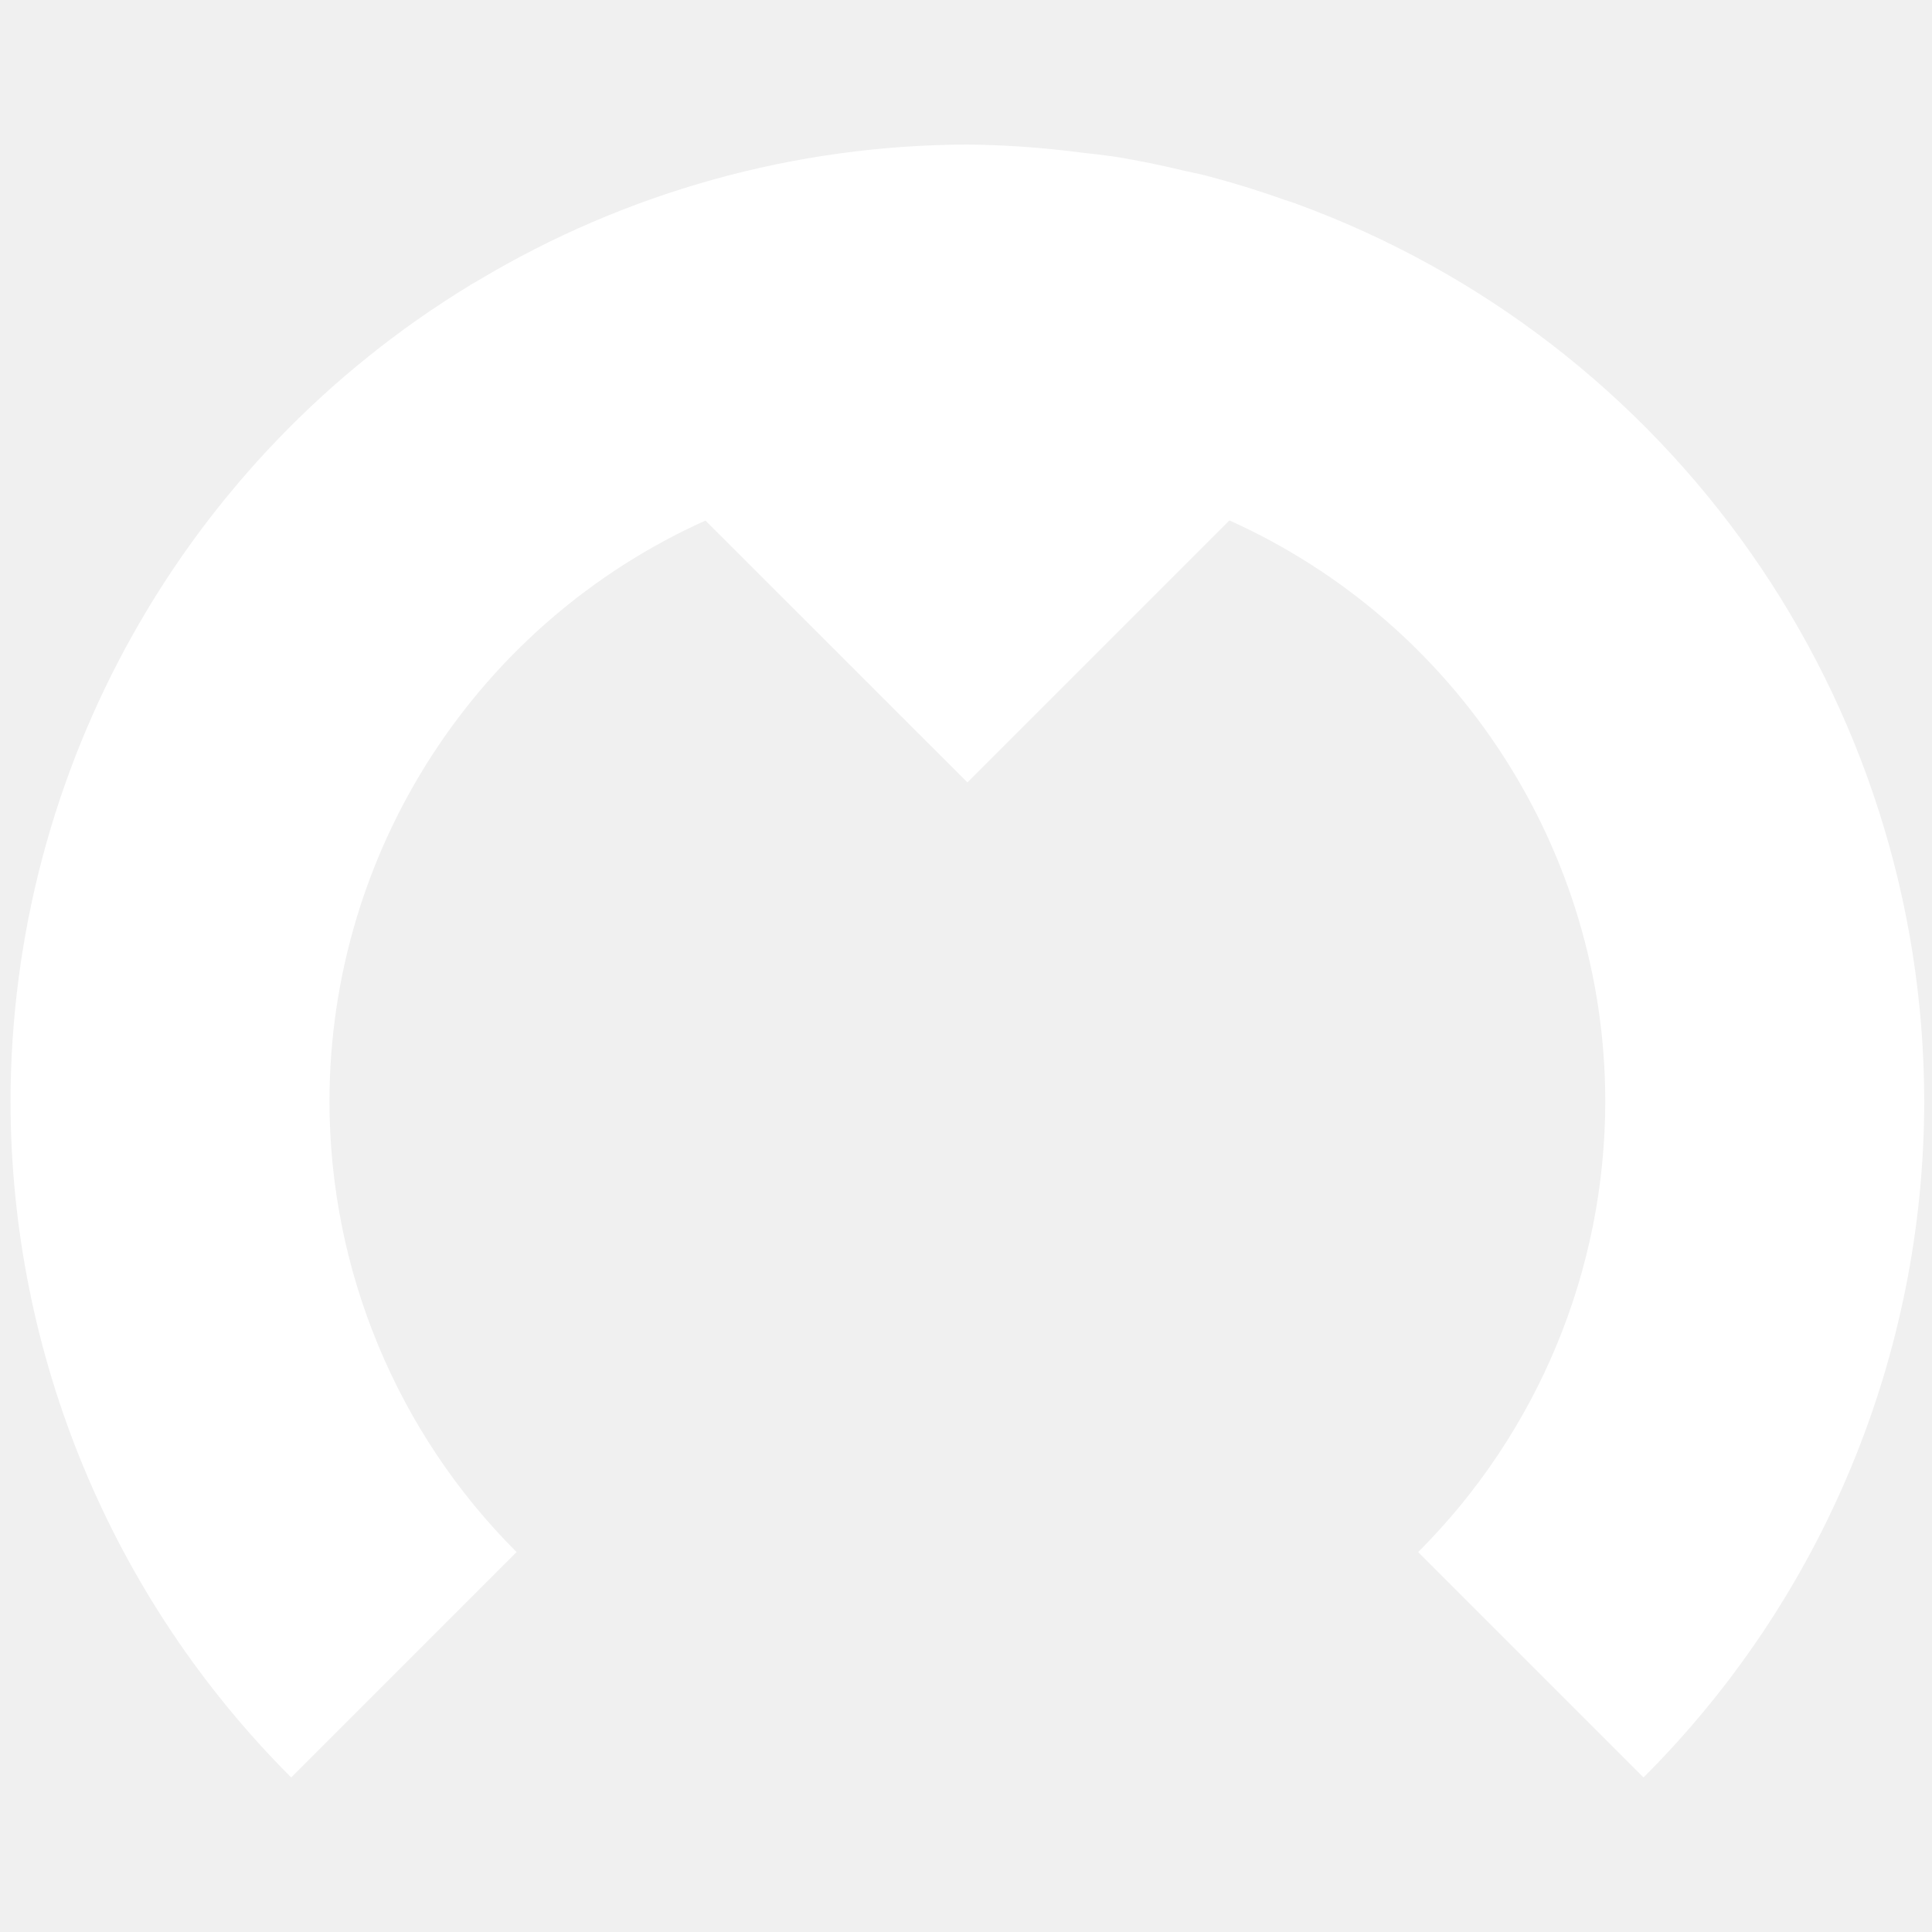
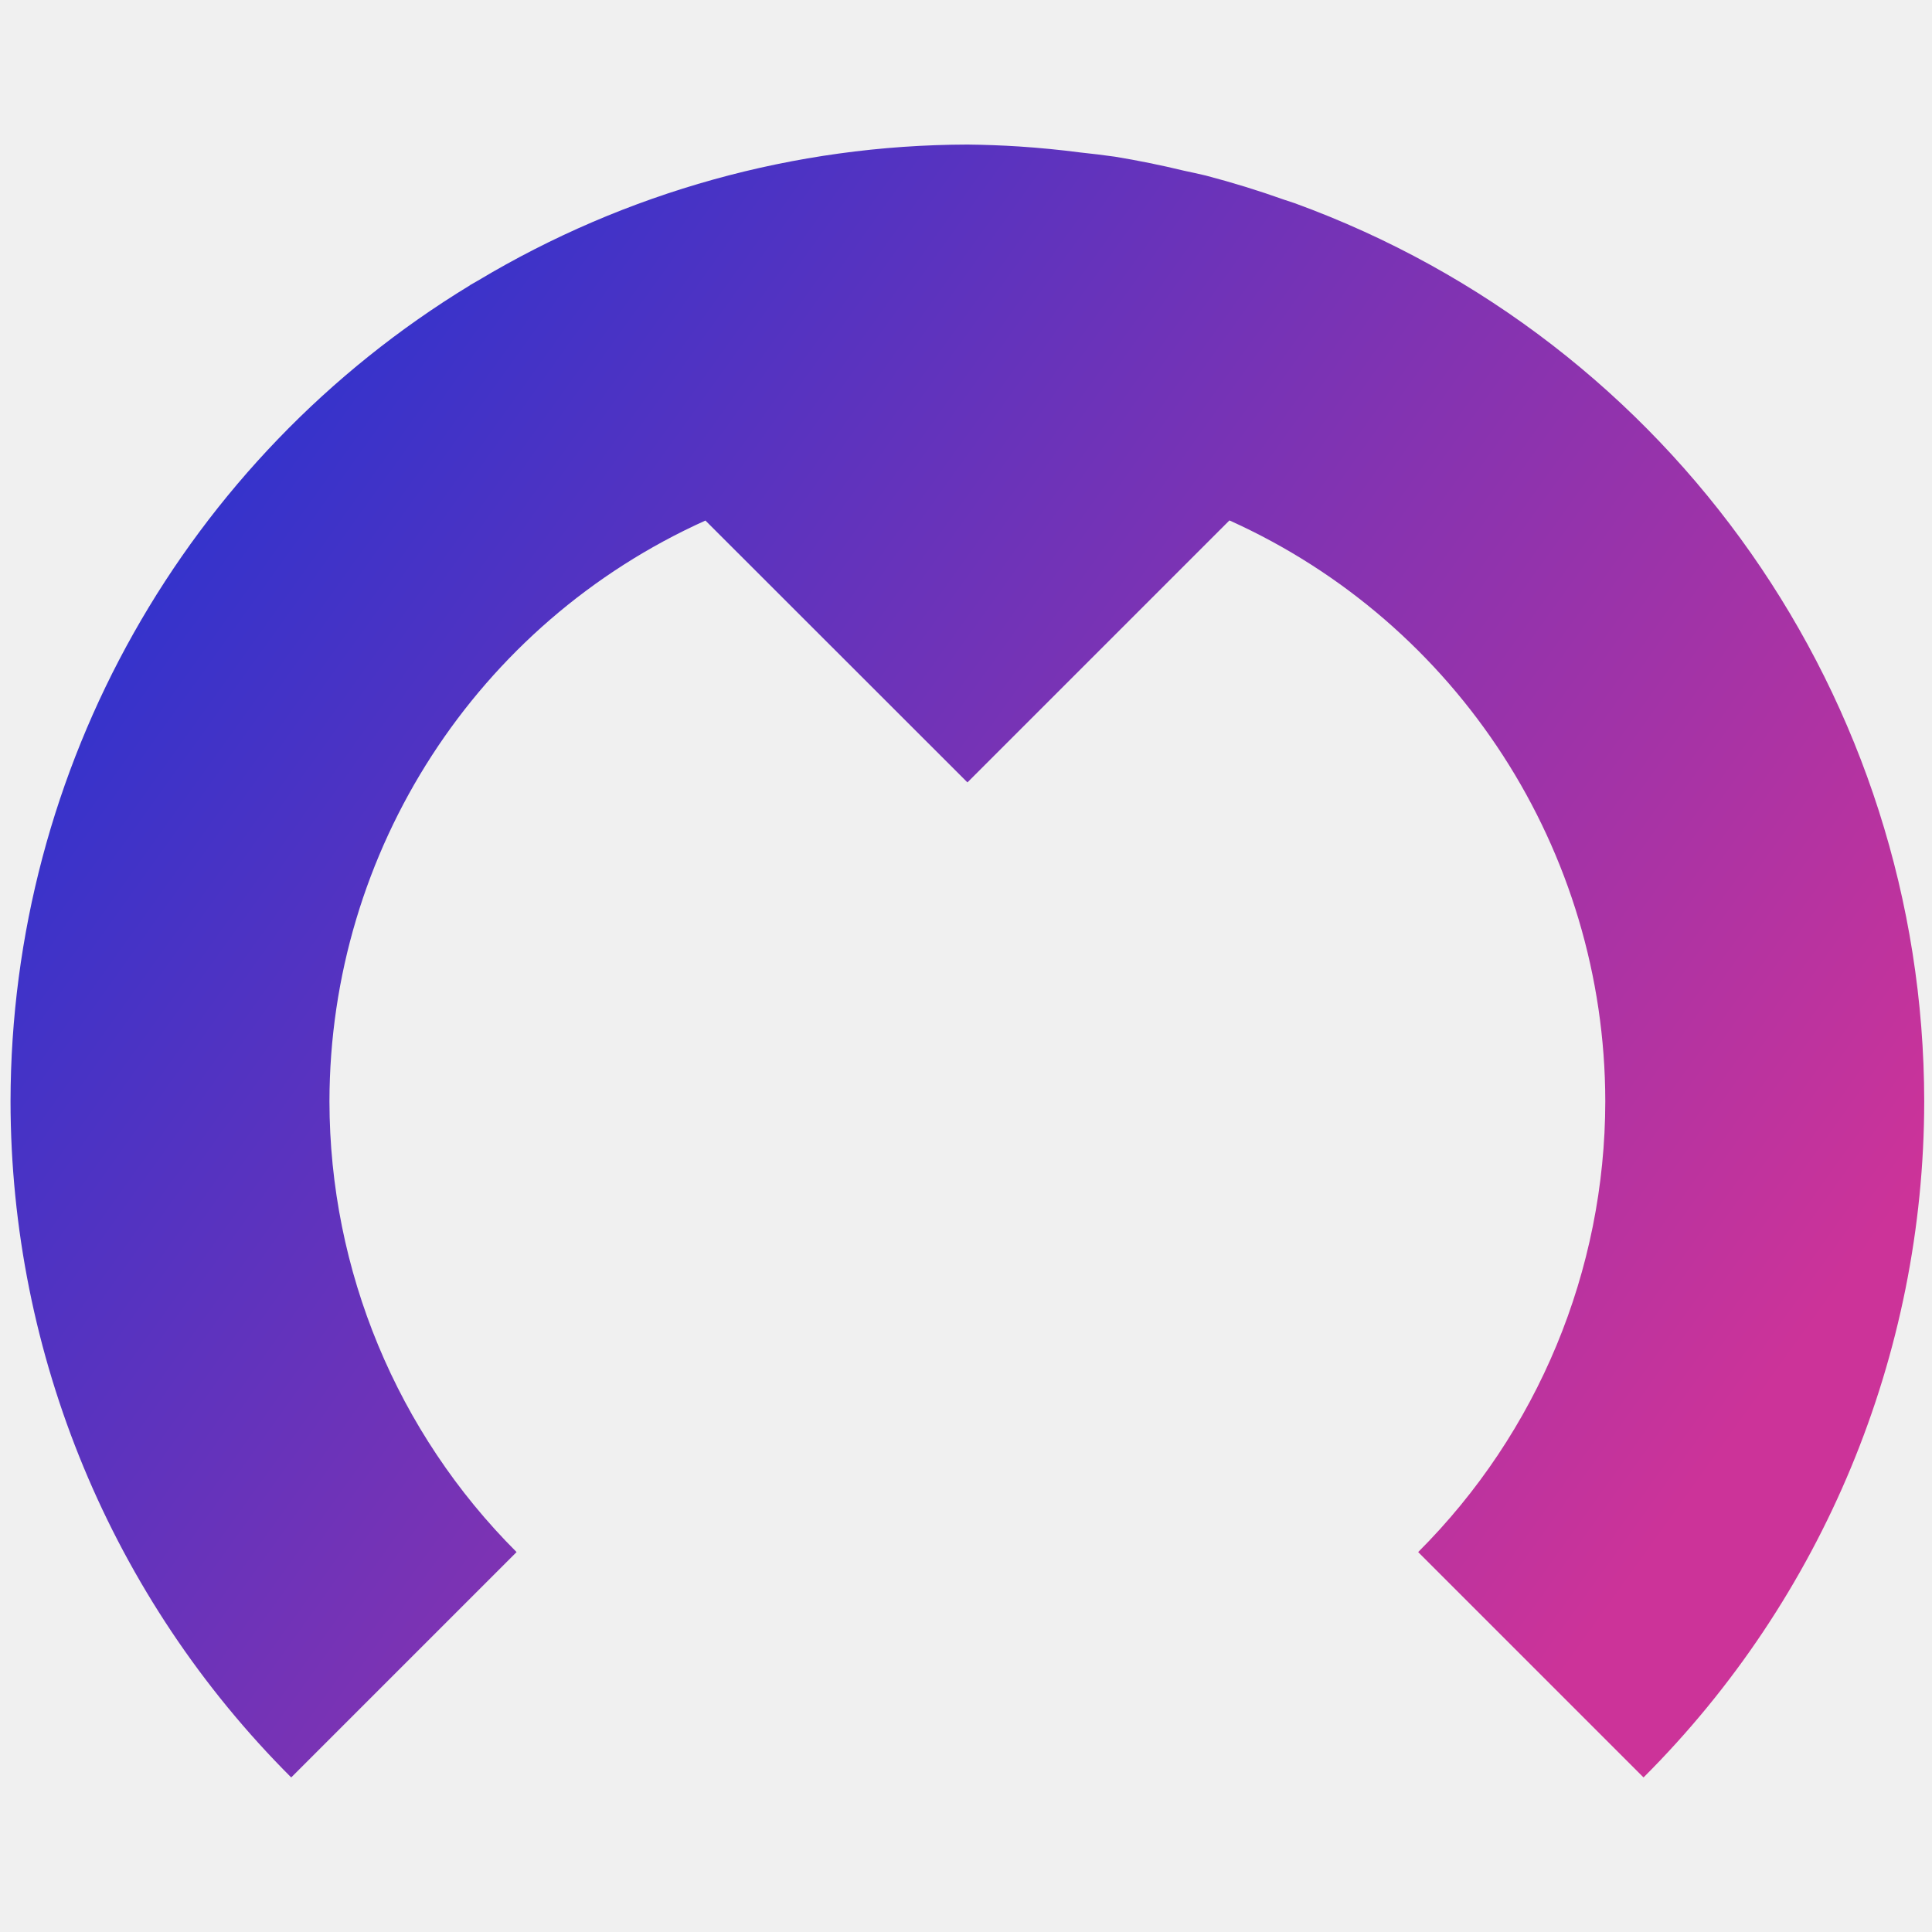
<svg xmlns="http://www.w3.org/2000/svg" version="1.1" x="0" y="0" width="500" height="500" viewBox="0, 0, 500, 500">
+   <defs>
+     <linearGradient id="Gradient_1" gradientUnits="userSpaceOnUse" x1="60.659" y1="112.889" x2="440.053" y2="384.523">
+       <stop offset="0" stop-color="#3333CC" />
+       <stop offset="1" stop-color="#CC3399" />
+     </linearGradient>
+   </defs>
  <g id="Layer_1">
-     <path d="M497.988,285.05 C497.896,181.036 432.81,88.167 335.071,52.589 C334.191,52.293 333.309,52.002 332.425,51.716 C325.726,49.329 318.928,47.231 312.048,45.429 C310.163,44.987 308.272,44.567 306.377,44.169 C300.49,42.747 294.553,41.542 288.578,40.556 C285.587,40.136 282.588,39.769 279.583,39.458 C274.335,38.774 269.066,38.258 263.785,37.911 C259.32,37.624 254.848,37.457 250.373,37.412 C205.747,37.518 161.978,49.683 123.697,72.619 C123.017,73.003 122.339,73.39 121.663,73.78 L121.663,73.813 C47.91,118.672 2.843,198.702 2.724,285.026 C2.785,350.674 28.913,413.611 75.364,460 L133.689,401.676 C102.722,370.749 85.303,328.791 85.262,285.026 C85.346,220.156 123.415,161.349 182.566,134.717 L250.371,202.486 L318.174,134.683 C377.324,161.33 415.381,220.151 415.447,285.025 C415.406,328.79 397.988,370.748 367.02,401.674 L425.345,459.999 C471.797,413.61 497.926,350.673 497.988,285.025 z" fill="#FFFFFF" id="path1135-4-4" />
+     <path d="M497.988,285.05 C497.896,181.036 432.81,88.167 335.071,52.589 C334.191,52.293 333.309,52.002 332.425,51.716 C325.726,49.329 318.928,47.231 312.048,45.429 C310.163,44.987 308.272,44.567 306.377,44.169 C300.49,42.747 294.553,41.542 288.578,40.556 C285.587,40.136 282.588,39.769 279.583,39.458 C274.335,38.774 269.066,38.258 263.785,37.911 C259.32,37.624 254.848,37.457 250.373,37.412 C205.747,37.518 161.978,49.683 123.697,72.619 C123.017,73.003 122.339,73.39 121.663,73.78 L121.663,73.813 C47.91,118.672 2.843,198.702 2.724,285.026 C2.785,350.674 28.913,413.611 75.364,460 L133.689,401.676 C102.722,370.749 85.303,328.791 85.262,285.026 C85.346,220.156 123.415,161.349 182.566,134.717 L250.371,202.486 L318.174,134.683 C377.324,161.33 415.381,220.151 415.447,285.025 C415.406,328.79 397.988,370.748 367.02,401.674 L425.345,459.999 C471.797,413.61 497.926,350.673 497.988,285.025 z" fill="url(#Gradient_1)" id="path1135-4-4" />
  </g>
</svg>
